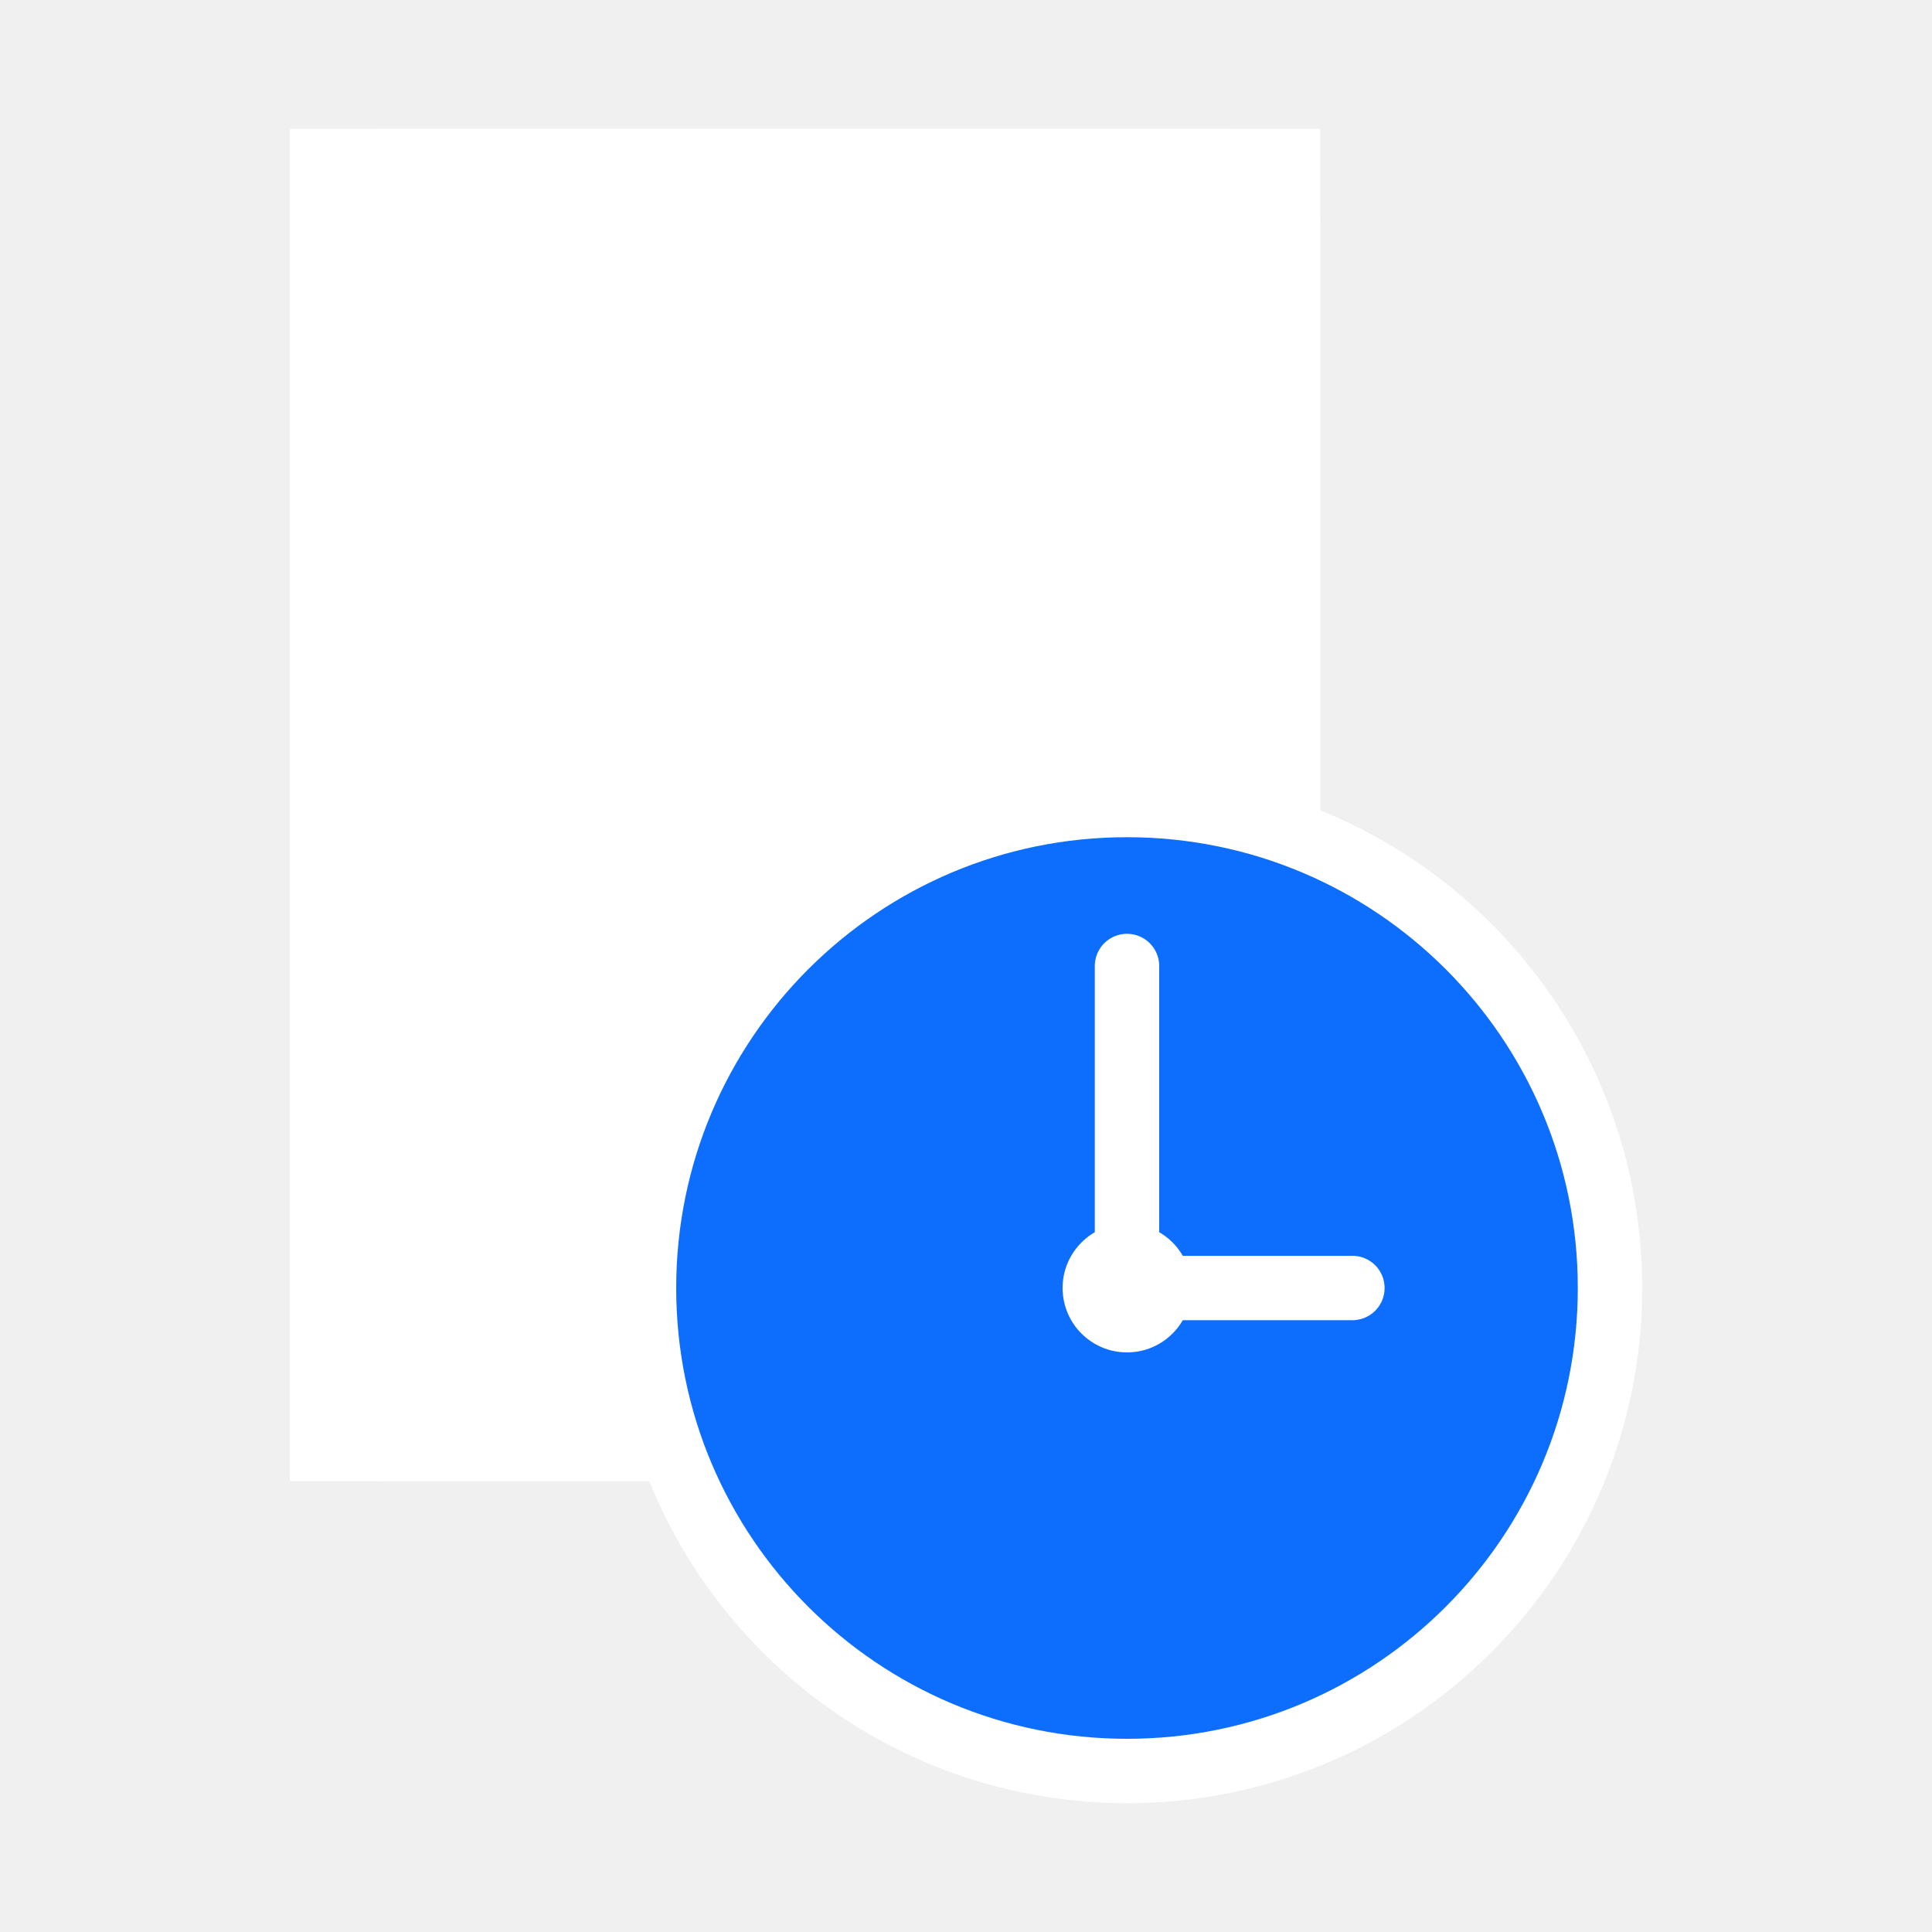
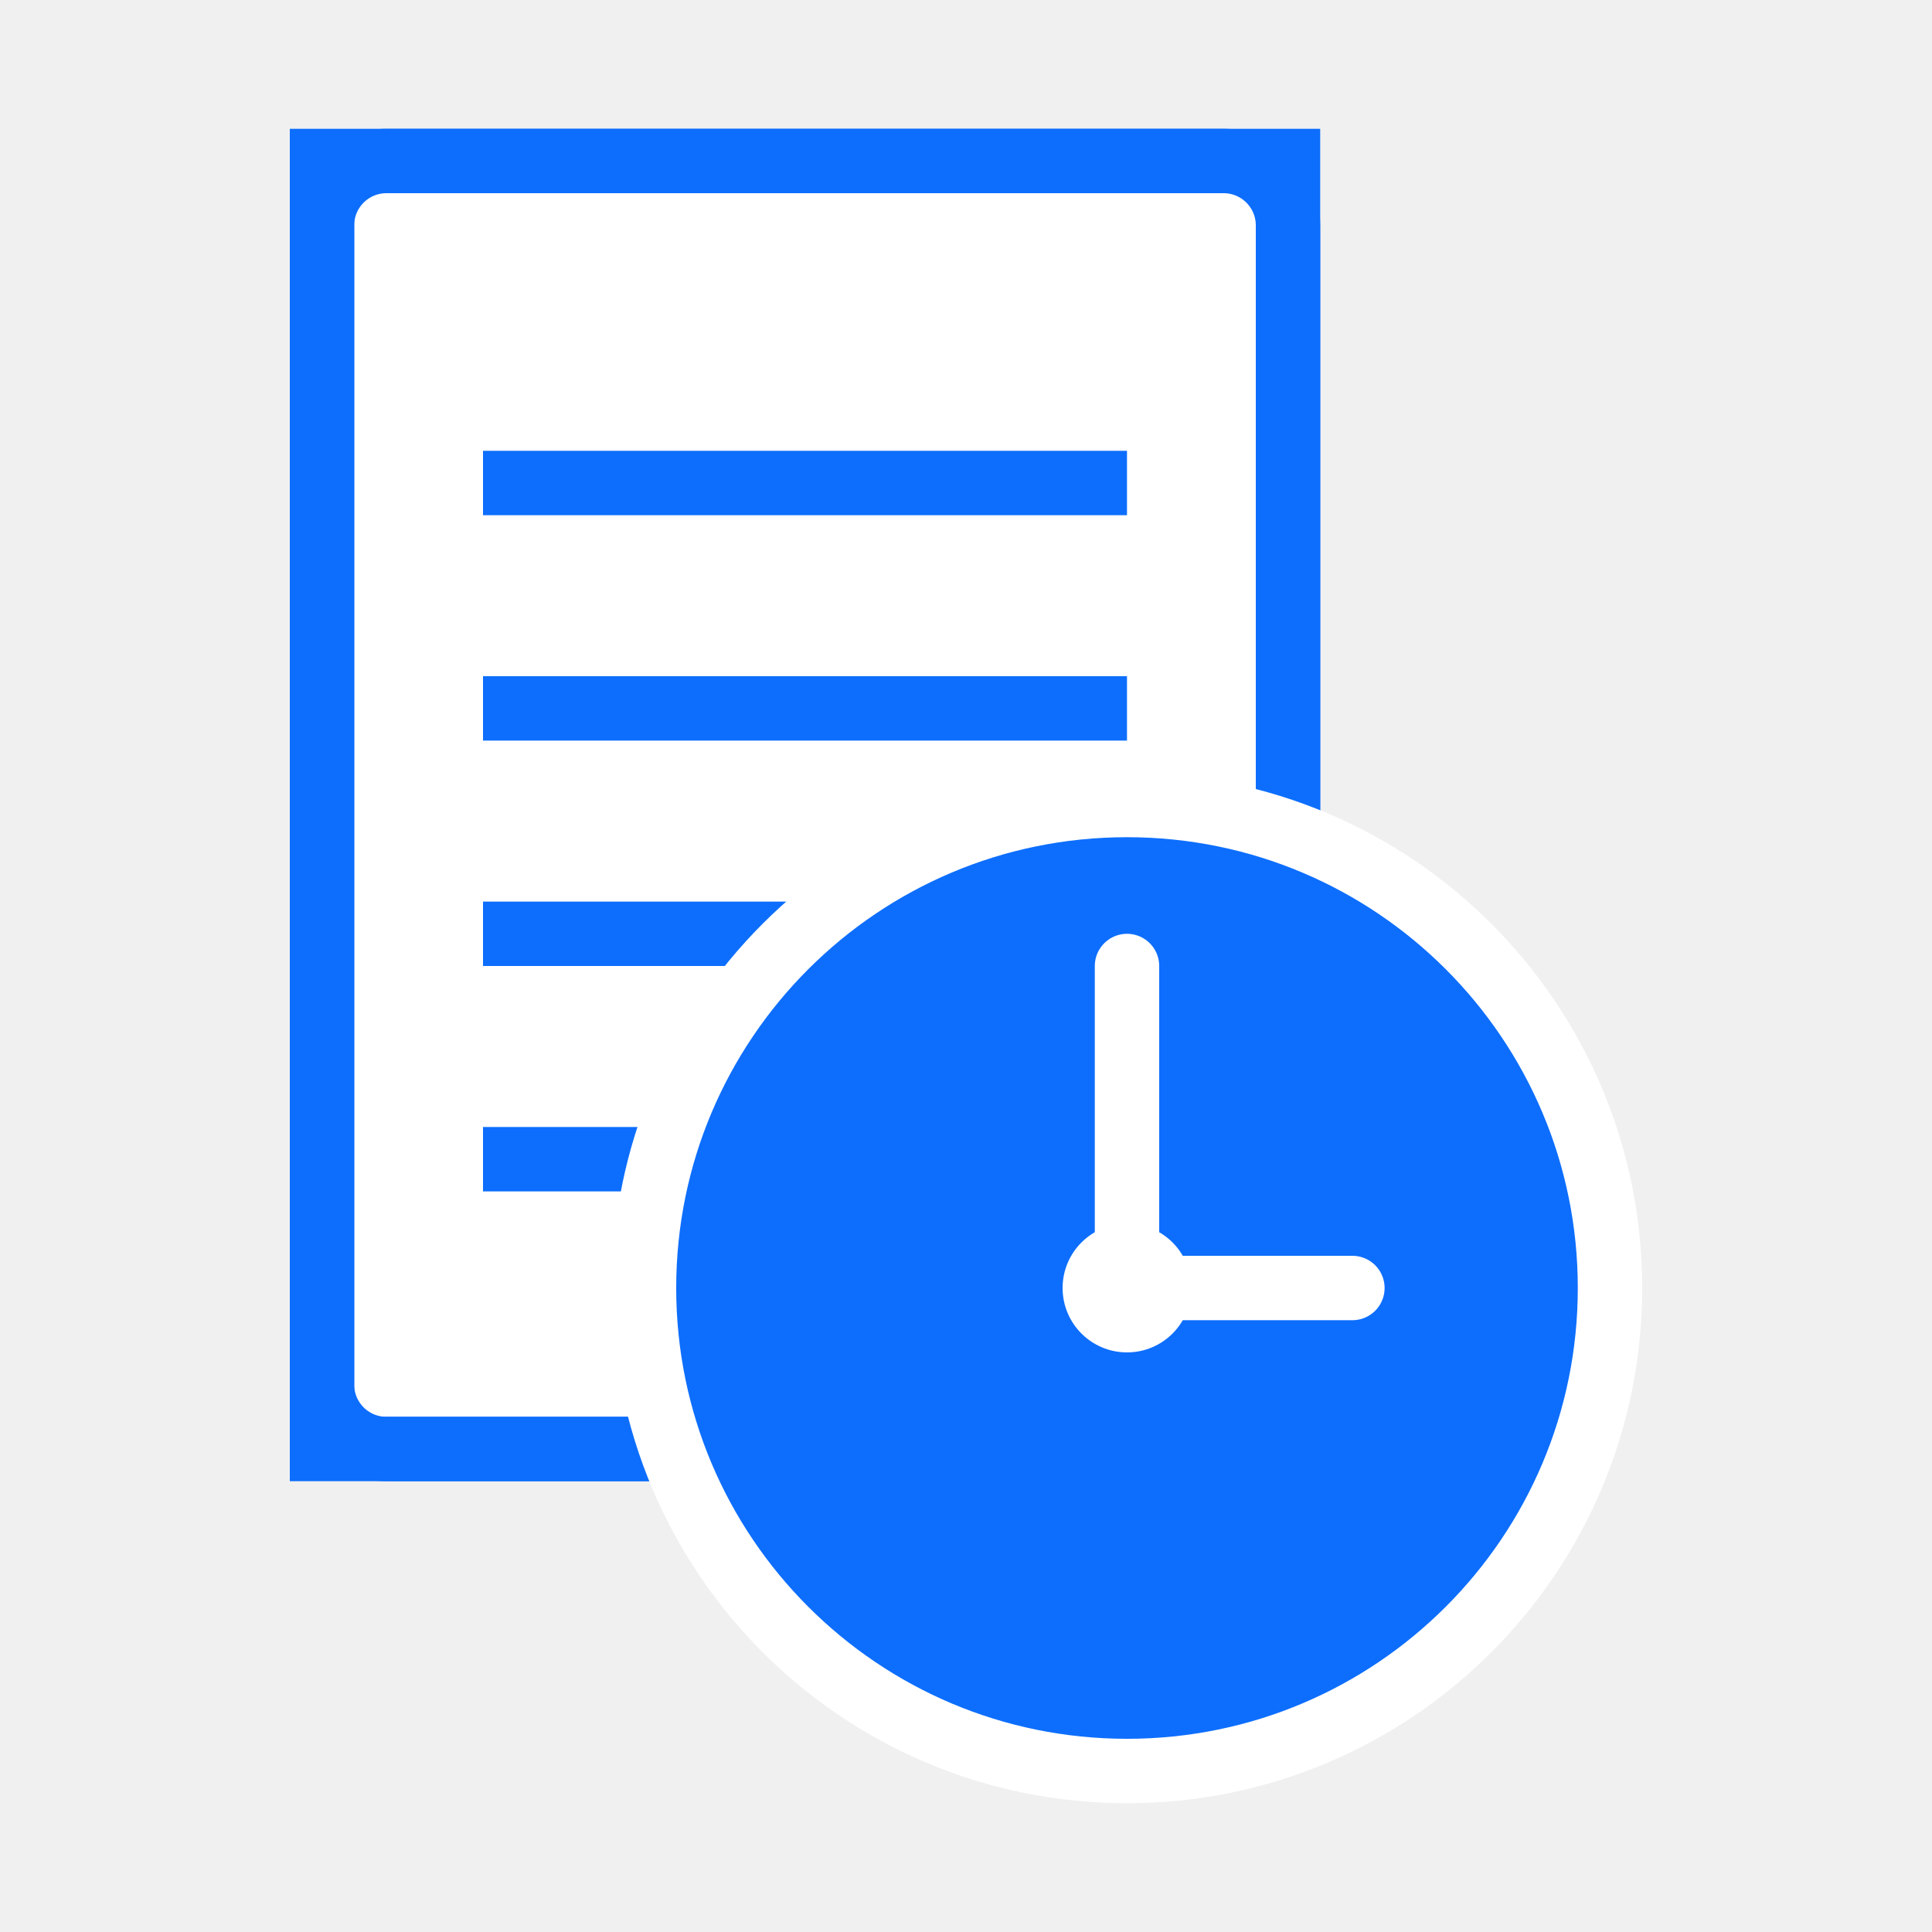
<svg xmlns="http://www.w3.org/2000/svg" width="60px" height="60px" viewBox="0 0 60 60">
-   <rect x="10" y="5" width="30" height="40" fill="#ffffff" stroke="#ffffff" stroke-width="2" rx="2" />
-   <path d="M10,5 L40,5 L40,45 L10,45 Z" fill="none" stroke="#ffffff" stroke-width="2" stroke-dasharray="150" stroke-dashoffset="0" rx="2">
+   <rect x="10" y="5" width="30" height="40" fill="#ffffff" stroke="#0d6efd" stroke-width="2" rx="2" />
+   <path d="M10,5 L40,5 L40,45 L10,45 Z" fill="none" stroke="#0d6efd" stroke-width="2" stroke-dasharray="150" stroke-dashoffset="0" rx="2">
    <animate attributeName="stroke-dashoffset" from="150" to="0" dur="1.5s" fill="freeze" />
  </path>
-   <line x1="15" y1="15" x2="35" y2="15" stroke="#ffffff" stroke-width="2" />
-   <line x1="15" y1="22" x2="35" y2="22" stroke="#ffffff" stroke-width="2" />
-   <line x1="15" y1="29" x2="35" y2="29" stroke="#ffffff" stroke-width="2" />
-   <line x1="15" y1="36" x2="25" y2="36" stroke="#ffffff" stroke-width="2" />
+   <line x1="15" y1="15" x2="35" y2="15" stroke="#0d6efd" stroke-width="2" />
+   <line x1="15" y1="22" x2="35" y2="22" stroke="#0d6efd" stroke-width="2" />
+   <line x1="15" y1="29" x2="35" y2="29" stroke="#0d6efd" stroke-width="2" />
+   <line x1="15" y1="36" x2="25" y2="36" stroke="#0d6efd" stroke-width="2" />
  <circle cx="35" cy="40" r="15" fill="#0d6efd" stroke="#ffffff" stroke-width="2" />
  <line x1="35" y1="40" x2="35" y2="30" stroke="#ffffff" stroke-width="2" stroke-linecap="round" />
  <line x1="35" y1="40" x2="42" y2="40" stroke="#ffffff" stroke-width="2" stroke-linecap="round" />
  <circle cx="35" cy="40" r="2" fill="#ffffff" />
</svg>
